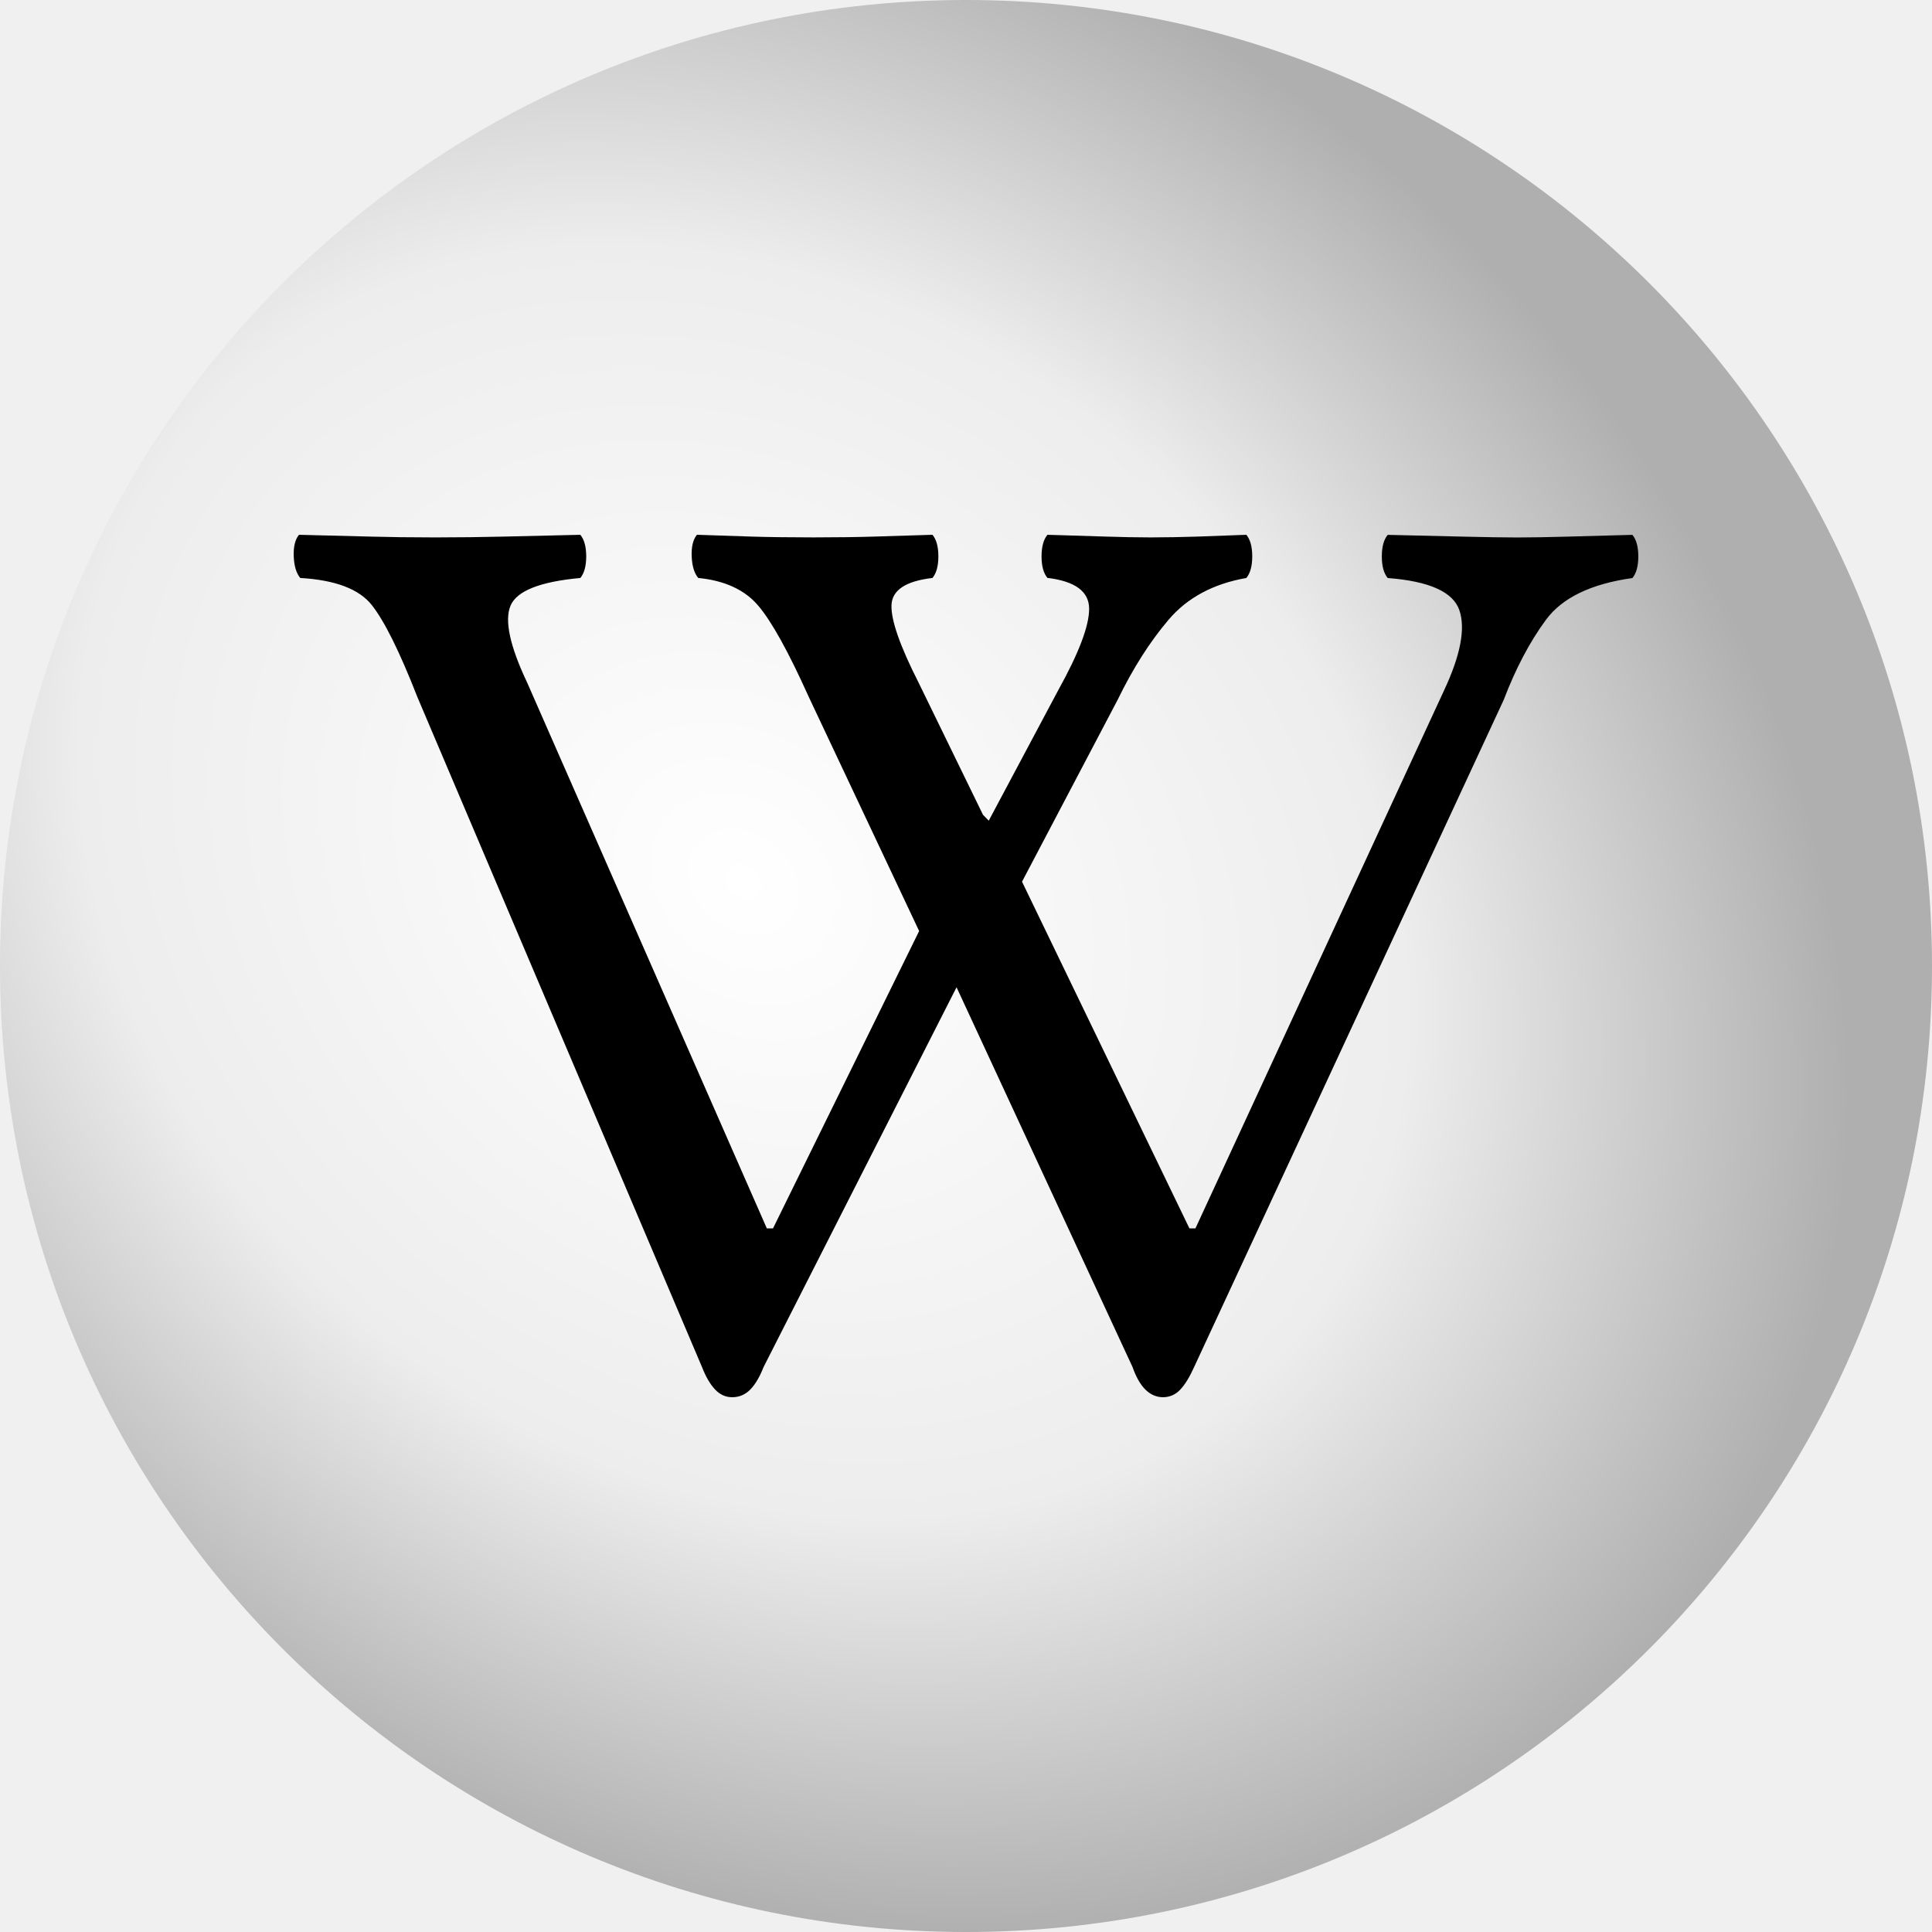
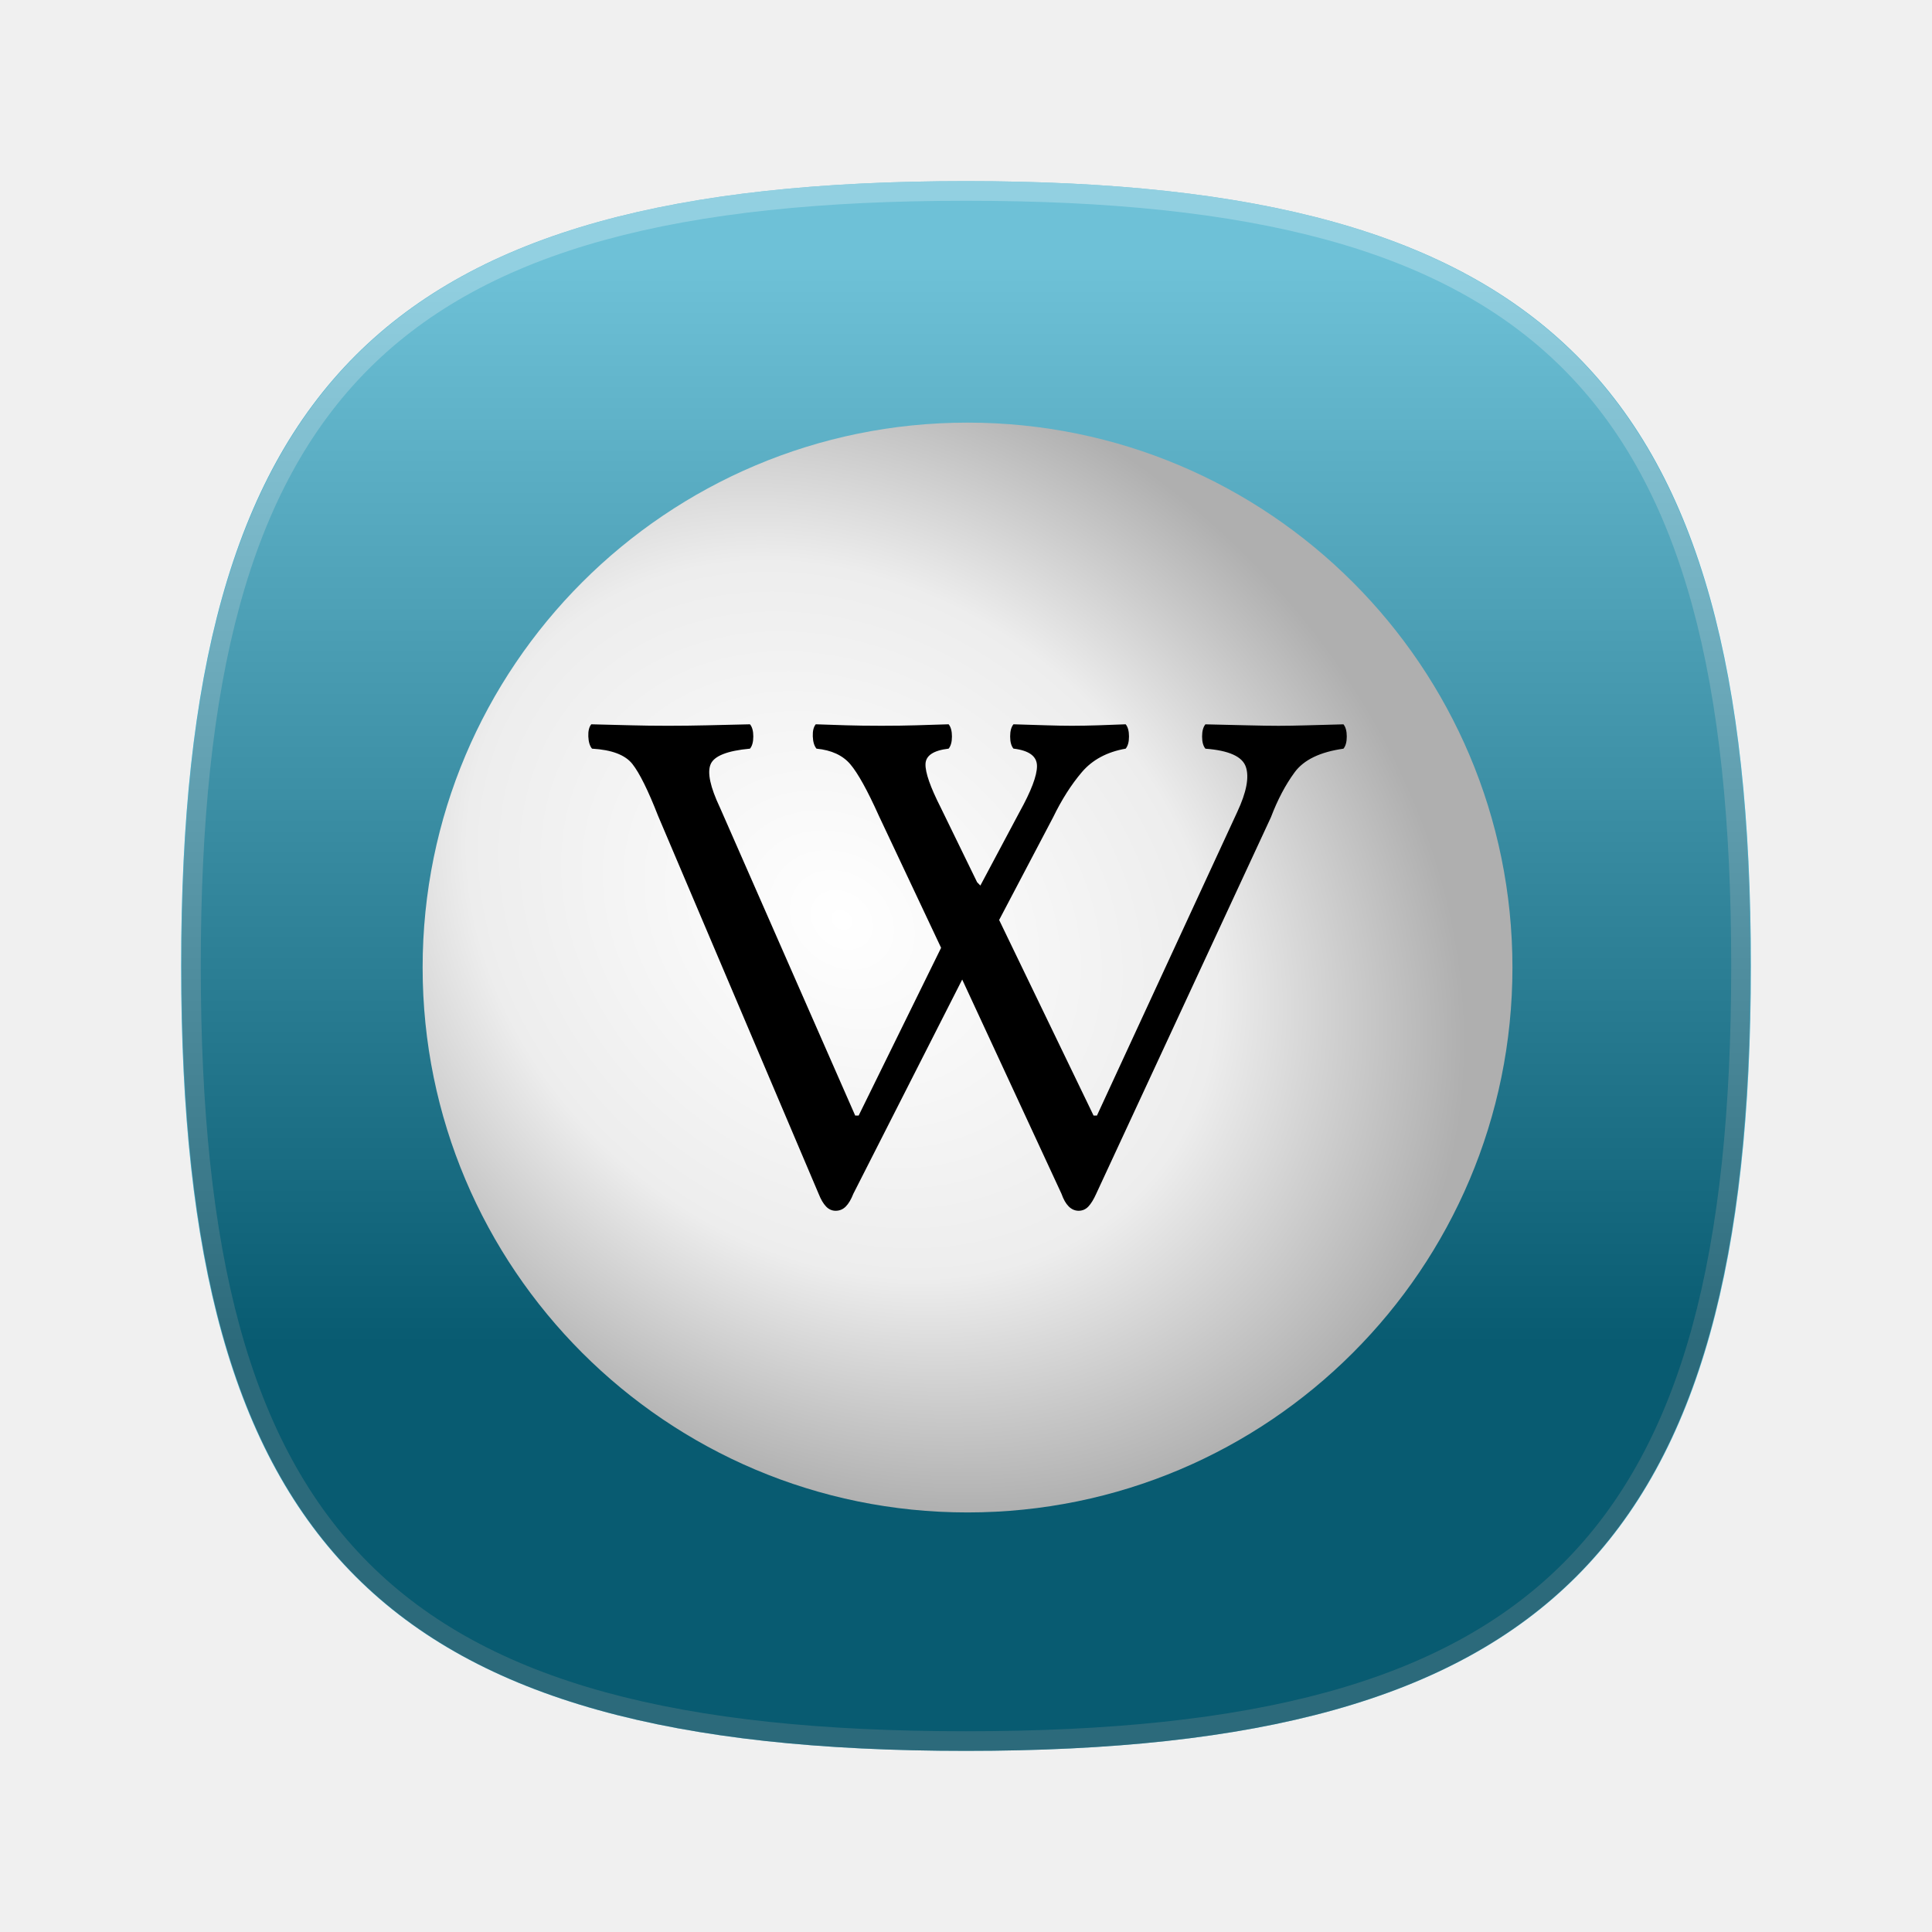
- <svg xmlns="http://www.w3.org/2000/svg" version="1.1" width="212.598" height="212.598" viewBox="0 0 212.598 212.598" id="svg2">
-   <defs id="defs15" />
-   <radialGradient cx="44.535" cy="49.504" r="80" fx="44.535" fy="49.504" id="BallShader" gradientUnits="userSpaceOnUse" gradientTransform="matrix(0.5994308,0.4834291,-0.3910015,0.4848247,31.13414,0.100351)">
-     <stop id="stop5" style="stop-color:#ffffff;stop-opacity:1" offset="0" />
-     <stop id="stop7" style="stop-color:#ededed;stop-opacity:1" offset="0.6" />
-     <stop id="stop9" style="stop-color:#afafaf;stop-opacity:1" offset="1" />
-   </radialGradient>
-   <circle cx="50" cy="50" r="50" transform="matrix(2.125984,0,0,2.125984,0,1.2042929e-4)" id="circle11" style="fill:url(#BallShader)" />
-   <g transform="translate(-0.01785808,-849.8067)" id="text3778" style="font-size:144px;font-style:normal;font-variant:normal;font-weight:normal;font-stretch:normal;line-height:125%;letter-spacing:0px;word-spacing:0px">
-     <path d="m 115.3,913.4 c 3.035,0.372 4.557,1.5 4.567,3.384 0.009,1.884 -1.129,4.884 -3.415,9 l -7.632,14.33 -0.634,-0.648 -7.085,-14.54 c -2.041,-4.017 -3.035,-6.855 -2.984,-8.514 0.051,-1.659 1.555,-2.661 4.511,-3.006 0.432,-0.522 0.648,-1.314 0.648,-2.376 -7e-5,-1.062 -0.216,-1.854 -0.648,-2.376 -2.463,0.075 -4.593,0.141 -6.39,0.198 -1.797,0.057 -4.035,0.087 -6.714,0.09 -2.766,-0.003 -5.046,-0.033 -6.84,-0.09 -1.794,-0.057 -3.786,-0.123 -5.976,-0.198 -0.426,0.522 -0.618,1.314 -0.576,2.376 0.042,1.062 0.282,1.854 0.72,2.376 2.914,0.285 5.113,1.299 6.597,3.042 1.483,1.743 3.34,5.097 5.571,10.06 l 12.14,25.75 -16.08,32.72 h -0.68 l -26.37,-60.05 c -1.905,-4.02 -2.516,-6.844 -1.834,-8.471 0.682,-1.626 3.242,-2.643 7.681,-3.049 0.432,-0.522 0.648,-1.314 0.648,-2.376 -3.1e-5,-1.062 -0.216,-1.854 -0.648,-2.376 -3.276,0.075 -6.084,0.141 -8.424,0.198 -2.34,0.057 -4.86,0.087 -7.56,0.09 -2.721,-0.003 -5.091,-0.033 -7.11,-0.09 -2.019,-0.057 -4.641,-0.123 -7.866,-0.198 -0.426,0.522 -0.618,1.314 -0.576,2.376 0.042,1.062 0.282,1.854 0.72,2.376 3.853,0.222 6.478,1.218 7.875,2.988 1.396,1.77 3.067,5.142 5.013,10.12 l 31.32,73.73 c 0.426,1.083 0.906,1.905 1.44,2.466 0.534,0.561 1.158,0.843 1.872,0.846 0.783,0 1.449,-0.285 1.998,-0.846 0.549,-0.561 1.035,-1.383 1.458,-2.466 l 21.24,-41.8 19.37,41.8 c 0.765,2.177 1.869,3.281 3.312,3.312 0.774,0 1.422,-0.285 1.944,-0.846 0.522,-0.561 1.026,-1.383 1.512,-2.466 l 34.08,-73.44 c 1.306,-3.434 2.852,-6.365 4.637,-8.791 1.785,-2.426 4.958,-3.96 9.518,-4.601 0.432,-0.522 0.648,-1.314 0.648,-2.376 -1.5e-4,-1.062 -0.216,-1.854 -0.648,-2.376 -2.841,0.075 -5.259,0.141 -7.254,0.198 -1.995,0.057 -3.801,0.087 -5.418,0.09 -1.62,-0.003 -3.564,-0.033 -5.832,-0.09 -2.268,-0.057 -5.076,-0.123 -8.424,-0.198 -0.432,0.522 -0.648,1.314 -0.648,2.376 -1.2e-4,1.062 0.216,1.854 0.648,2.376 4.566,0.344 7.195,1.524 7.886,3.541 0.691,2.016 0.126,4.964 -1.694,8.843 l -27.35,59.18 h -0.662 l -18.42,-38.15 10.53,-20.03 c 1.671,-3.441 3.537,-6.373 5.598,-8.796 2.06,-2.424 4.913,-3.955 8.557,-4.595 0.432,-0.522 0.648,-1.314 0.648,-2.376 -1e-4,-1.062 -0.216,-1.854 -0.648,-2.376 -1.806,0.075 -3.594,0.141 -5.364,0.198 -1.77,0.057 -3.486,0.087 -5.148,0.09 -1.59,-0.003 -3.234,-0.033 -4.932,-0.09 -1.698,-0.057 -3.846,-0.123 -6.444,-0.198 -0.432,0.522 -0.648,1.314 -0.648,2.376 -8e-5,1.062 0.216,1.854 0.648,2.376 z" id="path3006" />
+ <svg xmlns="http://www.w3.org/2000/svg" width="80" version="1.1" height="80" baseProfile="tiny" viewBox="-8 -8 96 96">
+   <defs>
+     <linearGradient id="hicg_overlay_grad" y1="5.182" x1="39.999" y2="58.802" gradientUnits="userSpaceOnUse" x2="39.999">
+       <stop offset="0" style="stop-color:#FFFFFF" />
+       <stop offset="1" style="stop-color:#000000" />
+     </linearGradient>
+   </defs>
+   <g>
+     <path fill="#0d97bc" id="hicg_background" d="M79,40c0,28.893-10.105,39-39,39S1,68.893,1,40C1,11.106,11.105,1,40,1S79,11.106,79,40z" />
+     <path stroke-opacity="0.25" fill="#fff" fill-opacity="0.25" id="hicg_highlight" d="M39.999,1C11.105,1,1,11.106,1,40c0,28.893,10.105,39,38.999,39   C68.896,79,79,68.893,79,40C79,11.106,68.896,1,39.999,1z M39.999,78.025C11.57,78.025,1.976,68.43,1.976,40   c0-28.429,9.595-38.024,38.023-38.024c28.43,0,38.024,9.596,38.024,38.024C78.023,68.43,68.429,78.025,39.999,78.025z" />
+     <path stroke-opacity="0.4" fill="url(#hicg_overlay_grad)" fill-opacity="0.4" id="hicg_overlay" d="M78.977,40c0,28.893-10.1,39-38.977,39S1.023,68.893,1.023,40c0-28.894,10.1-39,38.977-39S78.977,11.106,78.977,40z" />
+   </g>
+   <g transform="translate(13, 13) scale(0.254717)">
+     <defs id="defs15" />
+     <radialGradient fx="44.535" fy="49.504" cx="44.535" cy="49.504" gradientTransform="matrix(0.5994308,0.4834291,-0.3910015,0.4848247,31.13414,0.100351)" r="80" id="BallShader" gradientUnits="userSpaceOnUse">
+       <stop offset="0" style="stop-color:#ffffff;stop-opacity:1" id="stop5" />
+       <stop offset="0.6" style="stop-color:#ededed;stop-opacity:1" id="stop7" />
+       <stop offset="1" style="stop-color:#afafaf;stop-opacity:1" id="stop9" />
+     </radialGradient>
+     <circle cx="50" cy="50" style="fill:url(#BallShader)" r="50" id="circle11" transform="matrix(2.125984,0,0,2.125984,0,1.2042929e-4)" />
+     <g style="font-size:144px;font-style:normal;font-variant:normal;font-weight:normal;font-stretch:normal;line-height:125%;letter-spacing:0px;word-spacing:0px" id="text3778" transform="translate(-0.01785808,-849.8067)">
+       <path id="path3006" d="m 115.3,913.4 c 3.035,0.372 4.557,1.5 4.567,3.384 0.009,1.884 -1.129,4.884 -3.415,9 l -7.632,14.33 -0.634,-0.648 -7.085,-14.54 c -2.041,-4.017 -3.035,-6.855 -2.984,-8.514 0.051,-1.659 1.555,-2.661 4.511,-3.006 0.432,-0.522 0.648,-1.314 0.648,-2.376 -7e-5,-1.062 -0.216,-1.854 -0.648,-2.376 -2.463,0.075 -4.593,0.141 -6.39,0.198 -1.797,0.057 -4.035,0.087 -6.714,0.09 -2.766,-0.003 -5.046,-0.033 -6.84,-0.09 -1.794,-0.057 -3.786,-0.123 -5.976,-0.198 -0.426,0.522 -0.618,1.314 -0.576,2.376 0.042,1.062 0.282,1.854 0.72,2.376 2.914,0.285 5.113,1.299 6.597,3.042 1.483,1.743 3.34,5.097 5.571,10.06 l 12.14,25.75 -16.08,32.72 h -0.68 l -26.37,-60.05 c -1.905,-4.02 -2.516,-6.844 -1.834,-8.471 0.682,-1.626 3.242,-2.643 7.681,-3.049 0.432,-0.522 0.648,-1.314 0.648,-2.376 -3.1e-5,-1.062 -0.216,-1.854 -0.648,-2.376 -3.276,0.075 -6.084,0.141 -8.424,0.198 -2.34,0.057 -4.86,0.087 -7.56,0.09 -2.721,-0.003 -5.091,-0.033 -7.11,-0.09 -2.019,-0.057 -4.641,-0.123 -7.866,-0.198 -0.426,0.522 -0.618,1.314 -0.576,2.376 0.042,1.062 0.282,1.854 0.72,2.376 3.853,0.222 6.478,1.218 7.875,2.988 1.396,1.77 3.067,5.142 5.013,10.12 l 31.32,73.73 c 0.426,1.083 0.906,1.905 1.44,2.466 0.534,0.561 1.158,0.843 1.872,0.846 0.783,0 1.449,-0.285 1.998,-0.846 0.549,-0.561 1.035,-1.383 1.458,-2.466 l 21.24,-41.8 19.37,41.8 c 0.765,2.177 1.869,3.281 3.312,3.312 0.774,0 1.422,-0.285 1.944,-0.846 0.522,-0.561 1.026,-1.383 1.512,-2.466 l 34.08,-73.44 c 1.306,-3.434 2.852,-6.365 4.637,-8.791 1.785,-2.426 4.958,-3.96 9.518,-4.601 0.432,-0.522 0.648,-1.314 0.648,-2.376 -1.5e-4,-1.062 -0.216,-1.854 -0.648,-2.376 -2.841,0.075 -5.259,0.141 -7.254,0.198 -1.995,0.057 -3.801,0.087 -5.418,0.09 -1.62,-0.003 -3.564,-0.033 -5.832,-0.09 -2.268,-0.057 -5.076,-0.123 -8.424,-0.198 -0.432,0.522 -0.648,1.314 -0.648,2.376 -1.2e-4,1.062 0.216,1.854 0.648,2.376 4.566,0.344 7.195,1.524 7.886,3.541 0.691,2.016 0.126,4.964 -1.694,8.843 l -27.35,59.18 h -0.662 l -18.42,-38.15 10.53,-20.03 c 1.671,-3.441 3.537,-6.373 5.598,-8.796 2.06,-2.424 4.913,-3.955 8.557,-4.595 0.432,-0.522 0.648,-1.314 0.648,-2.376 -1e-4,-1.062 -0.216,-1.854 -0.648,-2.376 -1.806,0.075 -3.594,0.141 -5.364,0.198 -1.77,0.057 -3.486,0.087 -5.148,0.09 -1.59,-0.003 -3.234,-0.033 -4.932,-0.09 -1.698,-0.057 -3.846,-0.123 -6.444,-0.198 -0.432,0.522 -0.648,1.314 -0.648,2.376 -8e-5,1.062 0.216,1.854 0.648,2.376 z" />
+     </g>
  </g>
</svg>
